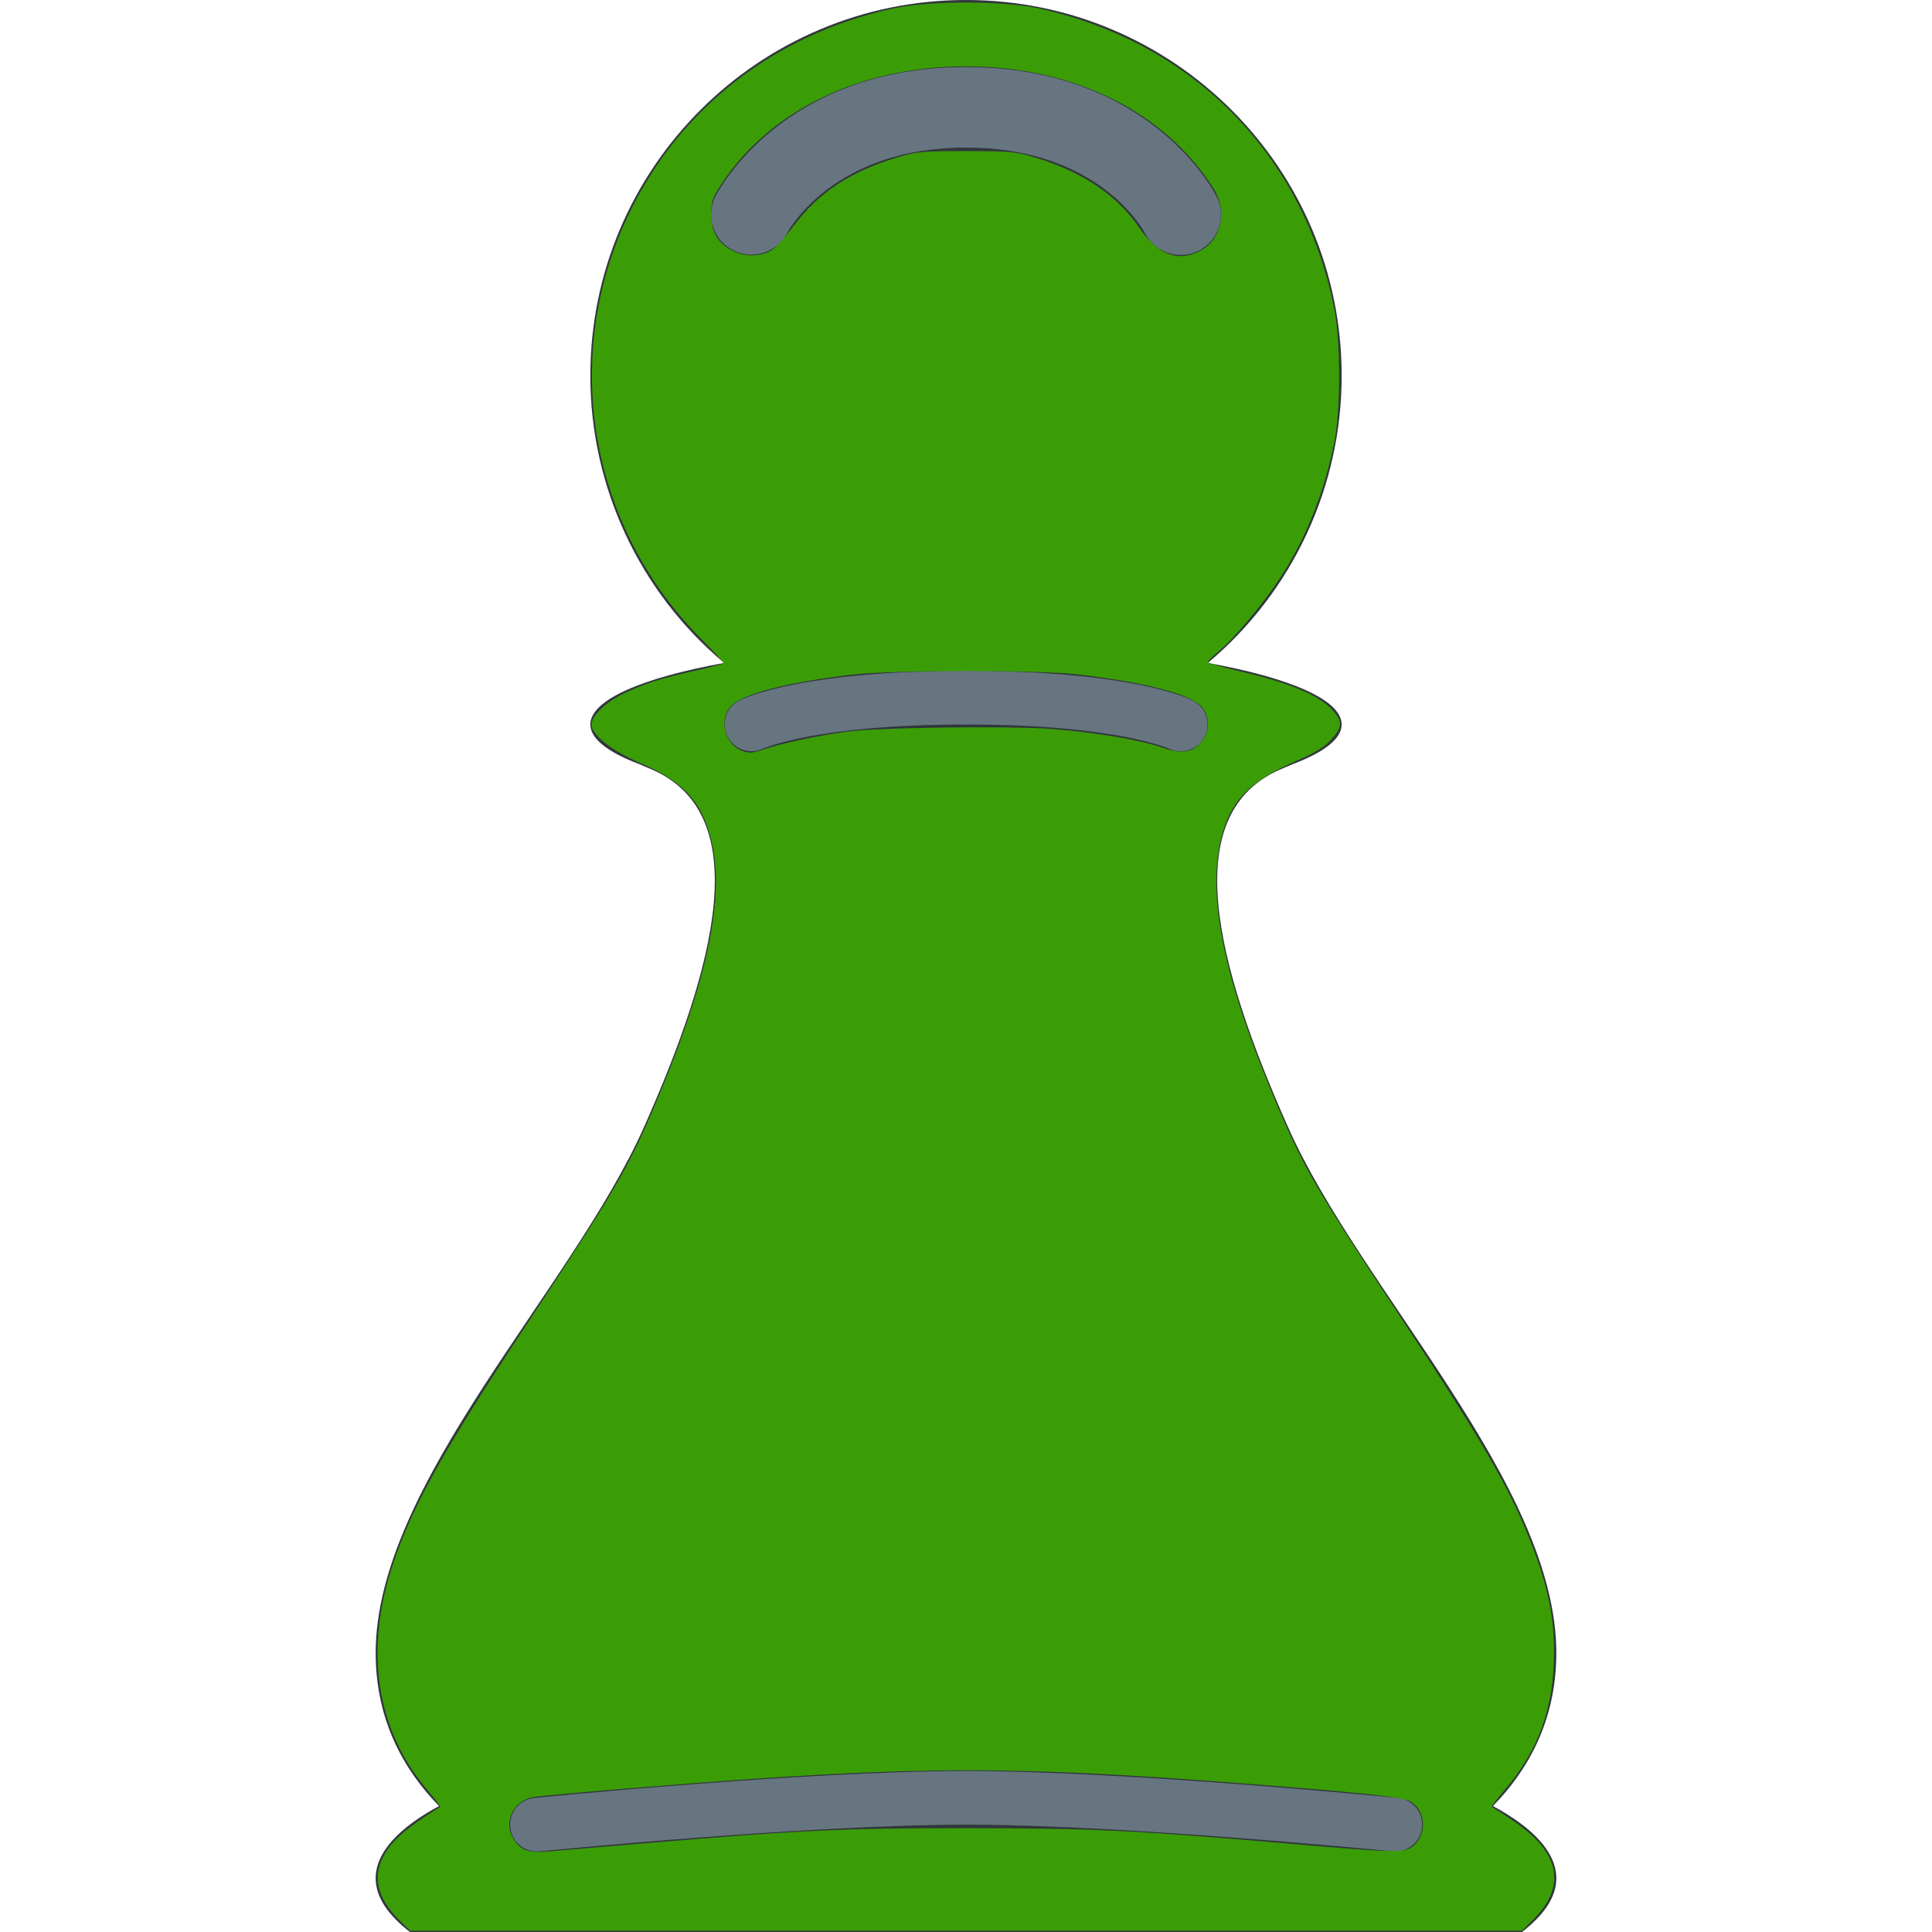
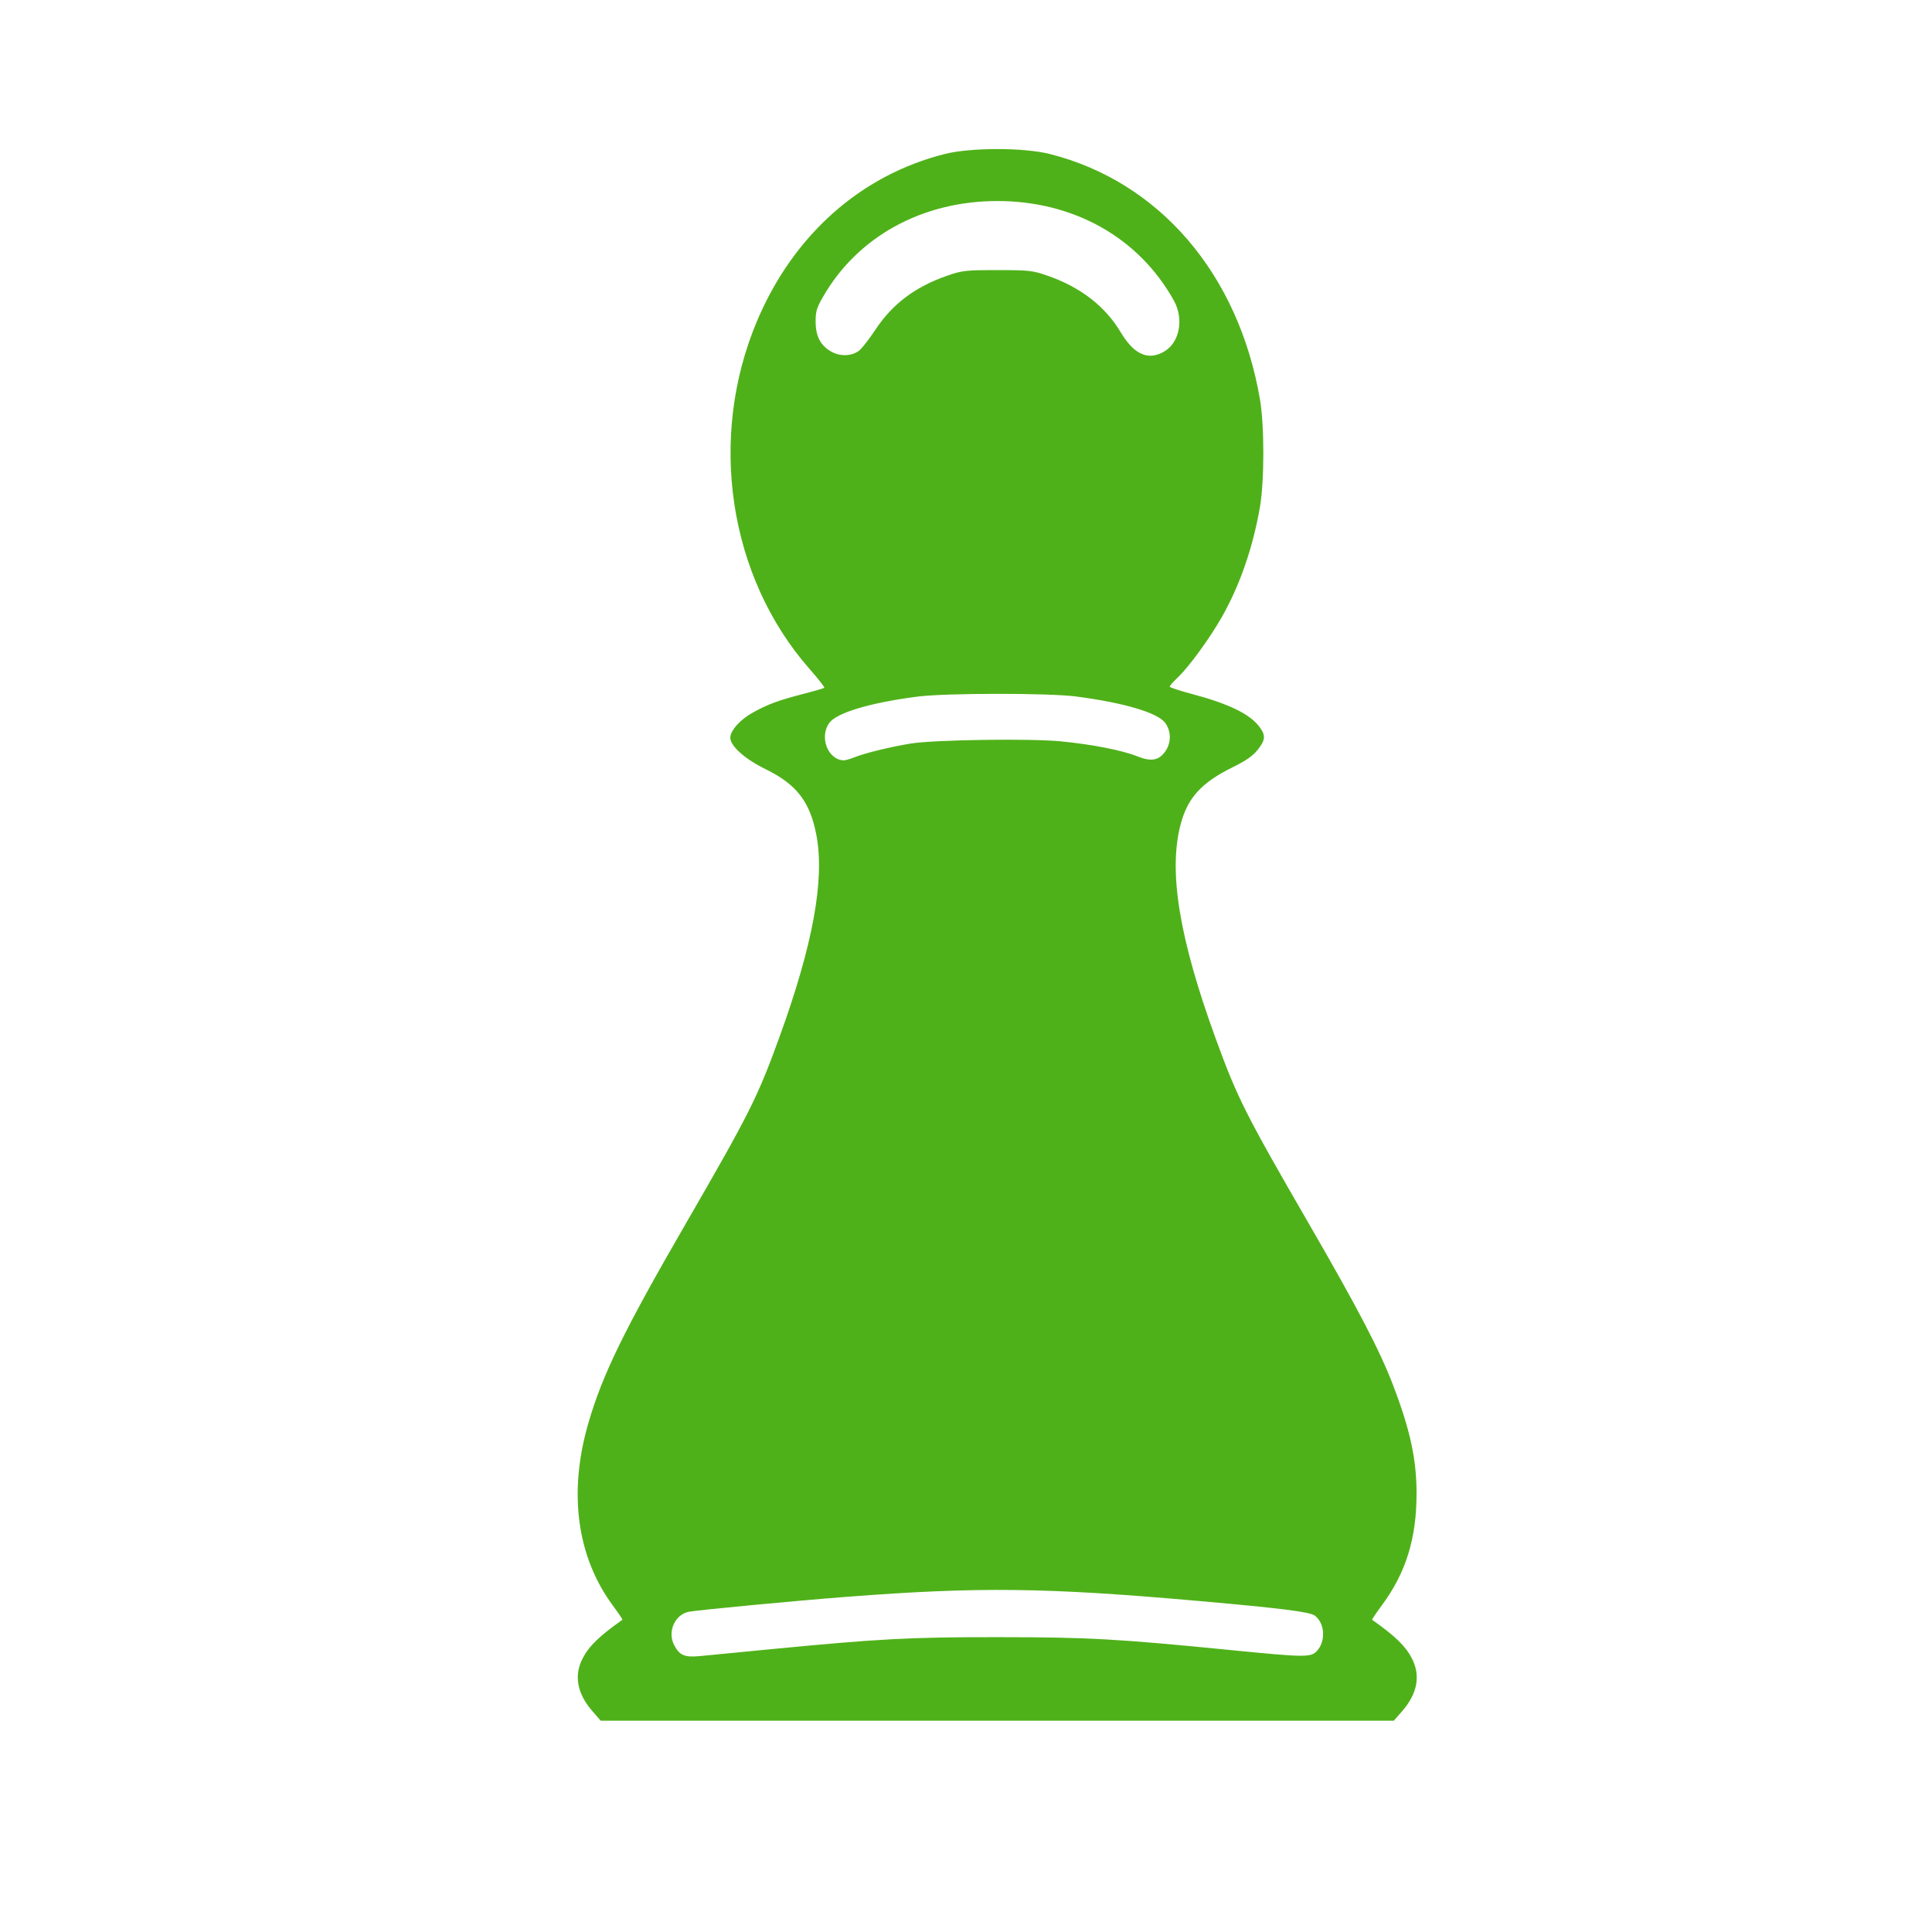
<svg xmlns="http://www.w3.org/2000/svg" width="800px" height="800px" viewBox="0 0 36 36" aria-hidden="true" role="img" class="iconify iconify--twemoji" preserveAspectRatio="xMidYMid meet" version="1.1" id="svg6">
  <defs id="defs10" />
-   <path fill="#31373D" d="M27.819 33.653C28.46 32.997 29 32.072 29 30.801c0-3.149-3.645-6.753-5-9.801c-1.333-3-2.104-5.875-.083-6.688l.17-.073c.578-.218.913-.47.913-.739c0-.46-.97-.872-2.494-1.147A6.98 6.98 0 0 0 25 7a7 7 0 1 0-14 0a6.98 6.98 0 0 0 2.494 5.353C11.97 12.628 11 13.04 11 13.5c0 .269.335.521.914.739c.056.024.106.048.169.073C14.104 15.125 13.333 18 12 21c-1.355 3.048-5 6.652-5 9.801c0 1.271.54 2.196 1.181 2.852C7.432 34.058 7 34.515 7 35c0 .351.233.687.639 1H28.36c.407-.313.64-.649.64-1c0-.485-.432-.942-1.181-1.347z" id="path2" />
-   <path fill="#66757F" d="M22.001 4.75a.752.752 0 0 1-.672-.415c-.03-.058-.866-1.585-3.329-1.585s-3.298 1.527-3.333 1.593a.752.752 0 0 1-1.008.32a.746.746 0 0 1-.33-.999C13.378 3.566 14.576 1.25 18 1.25c3.424 0 4.621 2.316 4.671 2.415a.749.749 0 0 1-.67 1.085zM22 14a.504.504 0 0 1-.224-.053c-.004-.001-.988-.447-3.776-.447c-2.789 0-3.772.446-3.782.45a.502.502 0 0 1-.665-.234a.498.498 0 0 1 .224-.664c.113-.056 1.192-.552 4.223-.552c3.03 0 4.11.496 4.224.553A.5.5 0 0 1 22 14zM10 34.5a.5.5 0 0 1-.049-.997C10 33.497 15.01 33 18 33s7.999.497 8.05.503a.498.498 0 0 1 .447.547a.498.498 0 0 1-.547.447C25.9 34.492 20.94 34 18 34c-2.941 0-7.9.492-7.95.497L10 34.5z" id="path4" />
-   <path style="fill:#3ca900;fill-opacity:0.9;stroke-width:1.077" d="m 164.979,794.688 c -8.937,-8.937 -10.898,-18.09 -5.756,-26.863 3.661,-6.247 9.693,-11.377 23.108,-19.655 0.202,-0.124 -2.244,-3.304 -5.436,-7.065 -21.082,-24.851 -26.109,-57.572 -14.293,-93.024 8.217,-24.653 20.652,-46.931 56.325,-100.907 37.166,-56.234 41.759,-64.227 54.434,-94.731 19.451,-46.809 26.434,-79.874 21.643,-102.491 -3.646,-17.214 -11.431,-26.126 -29.594,-33.882 -11.975,-5.113 -20.458,-11.74 -20.458,-15.982 0,-3.635 5.724,-9.214 13.122,-12.789 8.732,-4.22 14.833,-6.19 29.267,-9.45 6.436,-1.454 11.929,-2.87 12.206,-3.147 0.277,-0.277 -3.549,-4.54 -8.503,-9.473 -47.11,-46.914 -59.255,-117.426 -30.472,-176.933 21.088,-43.599 60.168,-73.979 108.994,-84.73 15.149,-3.336 45.72,-3.336 60.869,0 63.645,14.014 109.585,60.885 122.087,124.564 2.635,13.419 2.626,41.587 -0.017,54.873 -4.126,20.74 -11.707,39.82 -22.264,56.028 -6.945,10.663 -18.891,24.998 -25.29,30.347 -2.648,2.214 -4.815,4.36 -4.815,4.769 0,0.409 5.693,2.062 12.651,3.674 21.667,5.018 34.038,10.284 39.55,16.835 3.637,4.323 3.421,6.571 -1.118,11.595 -2.786,3.084 -6.761,5.505 -14.592,8.886 -17.934,7.744 -25.951,15.387 -30.053,28.65 -7.345,23.746 -1.048,57.85 20.065,108.656 12.676,30.504 17.269,38.496 54.434,94.731 28.342,42.883 41.043,64.185 48.717,81.709 9.949,22.718 13.656,37.595 13.683,54.915 0.036,23.091 -6.182,40.584 -20.368,57.307 -3.191,3.762 -5.637,6.941 -5.436,7.065 13.416,8.278 19.447,13.408 23.108,19.655 5.142,8.774 3.181,17.927 -5.756,26.863 l -4.774,4.774 H 400 169.753 Z M 265.411,763.403 c 66.291,-5.607 83.401,-6.417 135.128,-6.391 52.15,0.026 69.121,0.851 135.128,6.572 43.211,3.745 46.412,3.774 49.961,0.442 5.281,-4.956 4.64,-14.088 -1.262,-17.954 -2.872,-1.882 -19.446,-3.71 -67.004,-7.393 -89.041,-6.895 -127.889,-7.306 -204.576,-2.165 -28.255,1.894 -85.96,6.658 -91.727,7.572 -8.169,1.295 -12.705,10.05 -8.732,16.853 3.088,5.287 6.086,6.436 14.861,5.695 4.145,-0.35 21.346,-1.805 38.223,-3.232 z m 51.816,-453.379 c 5.795,-2.073 21.18,-5.343 32.706,-6.952 13.606,-1.899 69.342,-2.606 87.009,-1.104 18.128,1.541 35.415,4.506 44.35,7.605 7.99,2.772 12.349,2.151 16.086,-2.29 3.684,-4.378 3.737,-10.395 0.128,-14.683 -4.336,-5.153 -23.961,-10.237 -51.746,-13.406 -15.941,-1.818 -75.84,-1.777 -92.059,0.062 -27.427,3.11 -46.849,8.164 -51.185,13.318 -5.979,7.105 -0.958,18.708 8.251,19.067 0.962,0.038 3.869,-0.69 6.46,-1.617 z m 2.95,-206.903 c 1.561,-1.153 5.594,-5.745 8.962,-10.206 9.879,-13.082 23.004,-21.764 41.47,-27.431 8.836,-2.712 10.808,-2.907 29.391,-2.907 18.667,0 20.526,0.186 29.57,2.959 18.808,5.766 33.083,15.469 42.036,28.572 7.76,11.357 15.969,14.554 25.233,9.828 8.994,-4.588 11.596,-16.559 5.636,-25.933 C 482.178,46.08 444.439,27.469 400,27.469 c -43.689,0 -81.295,18.132 -101.367,48.876 -3.538,5.419 -4.151,7.229 -4.151,12.255 0,7.434 2.74,12.128 8.909,15.263 5.442,2.766 12.455,2.456 16.786,-0.743 z" id="path931" transform="scale(0.045)" />
+   <path style="fill:#3ca900;fill-opacity:0.9;stroke-width:0.037" d="m 11.041,31.888 c -0.287,-0.328 -0.35,-0.664 -0.185,-0.985 0.117,-0.229 0.311,-0.417 0.742,-0.721 0.006,-0.004 -0.072,-0.121 -0.174,-0.259 -0.677,-0.912 -0.838,-2.112 -0.459,-3.412 0.264,-0.904 0.663,-1.721 1.808,-3.701 1.193,-2.063 1.34,-2.356 1.747,-3.475 0.624,-1.717 0.848,-2.93 0.695,-3.76 -0.117,-0.631 -0.367,-0.958 -0.95,-1.243 -0.384,-0.188 -0.657,-0.431 -0.657,-0.586 0,-0.133 0.184,-0.338 0.421,-0.469 0.28,-0.155 0.476,-0.227 0.939,-0.347 0.207,-0.053 0.383,-0.105 0.392,-0.115 0.009,-0.01 -0.114,-0.167 -0.273,-0.347 C 13.574,10.746 13.185,8.16 14.108,5.977 14.785,4.377 16.039,3.263 17.606,2.869 c 0.486,-0.122 1.467,-0.122 1.953,0 2.042,0.514 3.517,2.233 3.918,4.569 0.085,0.492 0.084,1.525 -5.54e-4,2.013 -0.132,0.761 -0.376,1.461 -0.714,2.055 -0.223,0.391 -0.606,0.917 -0.812,1.113 -0.085,0.081 -0.155,0.16 -0.155,0.175 0,0.015 0.183,0.076 0.406,0.135 0.695,0.184 1.092,0.377 1.269,0.618 0.117,0.159 0.11,0.241 -0.036,0.425 -0.089,0.113 -0.217,0.202 -0.468,0.326 -0.576,0.284 -0.833,0.564 -0.964,1.051 -0.236,0.871 -0.034,2.122 0.644,3.986 0.407,1.119 0.554,1.412 1.747,3.475 0.91,1.573 1.317,2.354 1.563,2.997 0.319,0.833 0.438,1.379 0.439,2.014 0.001,0.847 -0.198,1.489 -0.654,2.102 -0.102,0.138 -0.181,0.255 -0.174,0.259 0.431,0.304 0.624,0.492 0.742,0.721 0.165,0.322 0.102,0.658 -0.185,0.985 l -0.153,0.175 h -7.389 -7.389 z m 3.223,-1.148 c 2.127,-0.206 2.676,-0.235 4.336,-0.234 1.674,9.53e-4 2.218,0.031 4.336,0.241 1.387,0.137 1.489,0.138 1.603,0.016 0.169,-0.182 0.149,-0.517 -0.04,-0.659 -0.092,-0.069 -0.624,-0.136 -2.15,-0.271 -2.857,-0.253 -4.104,-0.268 -6.565,-0.079 -0.907,0.069 -2.759,0.244 -2.944,0.278 -0.262,0.048 -0.408,0.369 -0.28,0.618 0.099,0.194 0.195,0.236 0.477,0.209 0.133,-0.013 0.685,-0.066 1.227,-0.119 z m 1.663,-16.631 c 0.186,-0.076 0.68,-0.196 1.05,-0.255 0.437,-0.07 2.225,-0.096 2.792,-0.04 0.582,0.057 1.137,0.165 1.423,0.279 0.256,0.102 0.396,0.079 0.516,-0.084 0.118,-0.161 0.12,-0.381 0.004,-0.539 -0.139,-0.189 -0.769,-0.376 -1.661,-0.492 -0.512,-0.067 -2.434,-0.065 -2.954,0.002 -0.88,0.114 -1.503,0.299 -1.643,0.489 -0.192,0.261 -0.031,0.686 0.265,0.699 0.031,0.001 0.124,-0.025 0.207,-0.059 z m 0.095,-7.589 c 0.05,-0.042 0.18,-0.211 0.288,-0.374 0.317,-0.48 0.738,-0.798 1.331,-1.006 0.284,-0.099 0.347,-0.107 0.943,-0.107 0.599,0 0.659,0.007 0.949,0.109 0.604,0.212 1.062,0.567 1.349,1.048 0.249,0.417 0.512,0.534 0.81,0.361 0.289,-0.168 0.372,-0.607 0.181,-0.951 -0.651,-1.171 -1.862,-1.854 -3.289,-1.854 -1.402,0 -2.609,0.665 -3.253,1.793 -0.114,0.199 -0.133,0.265 -0.133,0.45 0,0.273 0.088,0.445 0.286,0.56 0.175,0.101 0.4,0.09 0.539,-0.027 z" id="path931" />
</svg>
